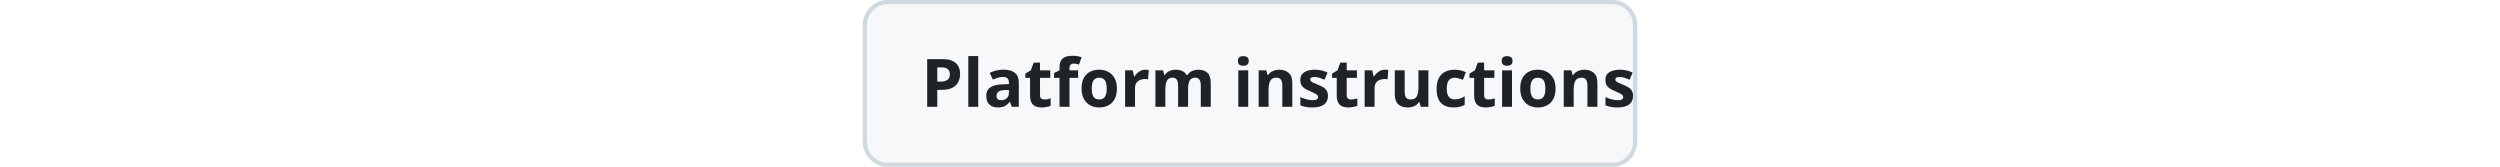
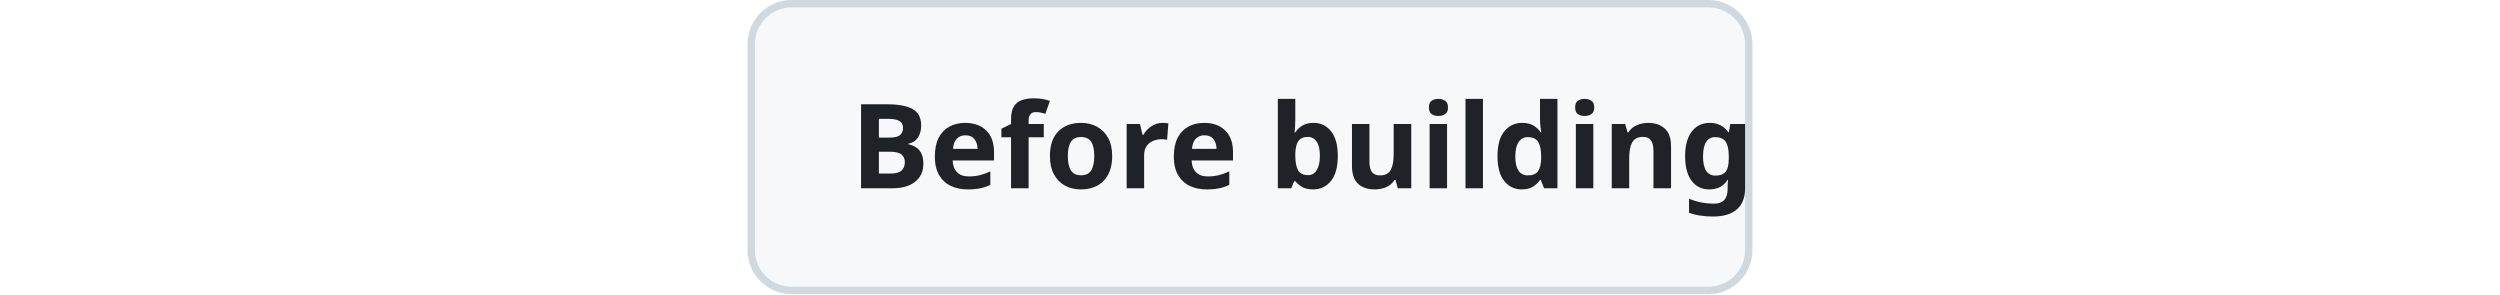
- <svg xmlns="http://www.w3.org/2000/svg" width="100%" height="40" role="img" aria-label="Platform instructions">
+ <svg xmlns="http://www.w3.org/2000/svg" width="100%" height="40" role="img" aria-label="Before building">
  <style>
    text { font-family: -apple-system,BlinkMacSystemFont,'Segoe UI','Noto Sans',Helvetica,Arial,sans-serif; font-size: 16px; font-weight: 600; }
-     @media (max-width: 185px) { text { font-size: 14px; } }
-     @media (max-width: 155px) { text { font-size: 12px; } }
+     @media (max-width: 144px) { text { font-size: 14px; } }
+     @media (max-width: 130px) { text { font-size: 12px; } }
  </style>
  <clipPath id="c">
    <rect width="100%" height="100%" rx="6" />
  </clipPath>
  <rect width="100%" height="100%" rx="6" fill="#f6f8fa" stroke="#d1d9e0" stroke-width="2" clip-path="url(#c)" />
-   <text x="14" y="50%" dy="0.35em" fill="#1f2328">Platform instructions</text>
+   <text x="14" y="50%" dy="0.35em" fill="#1f2328">Before building</text>
</svg>
